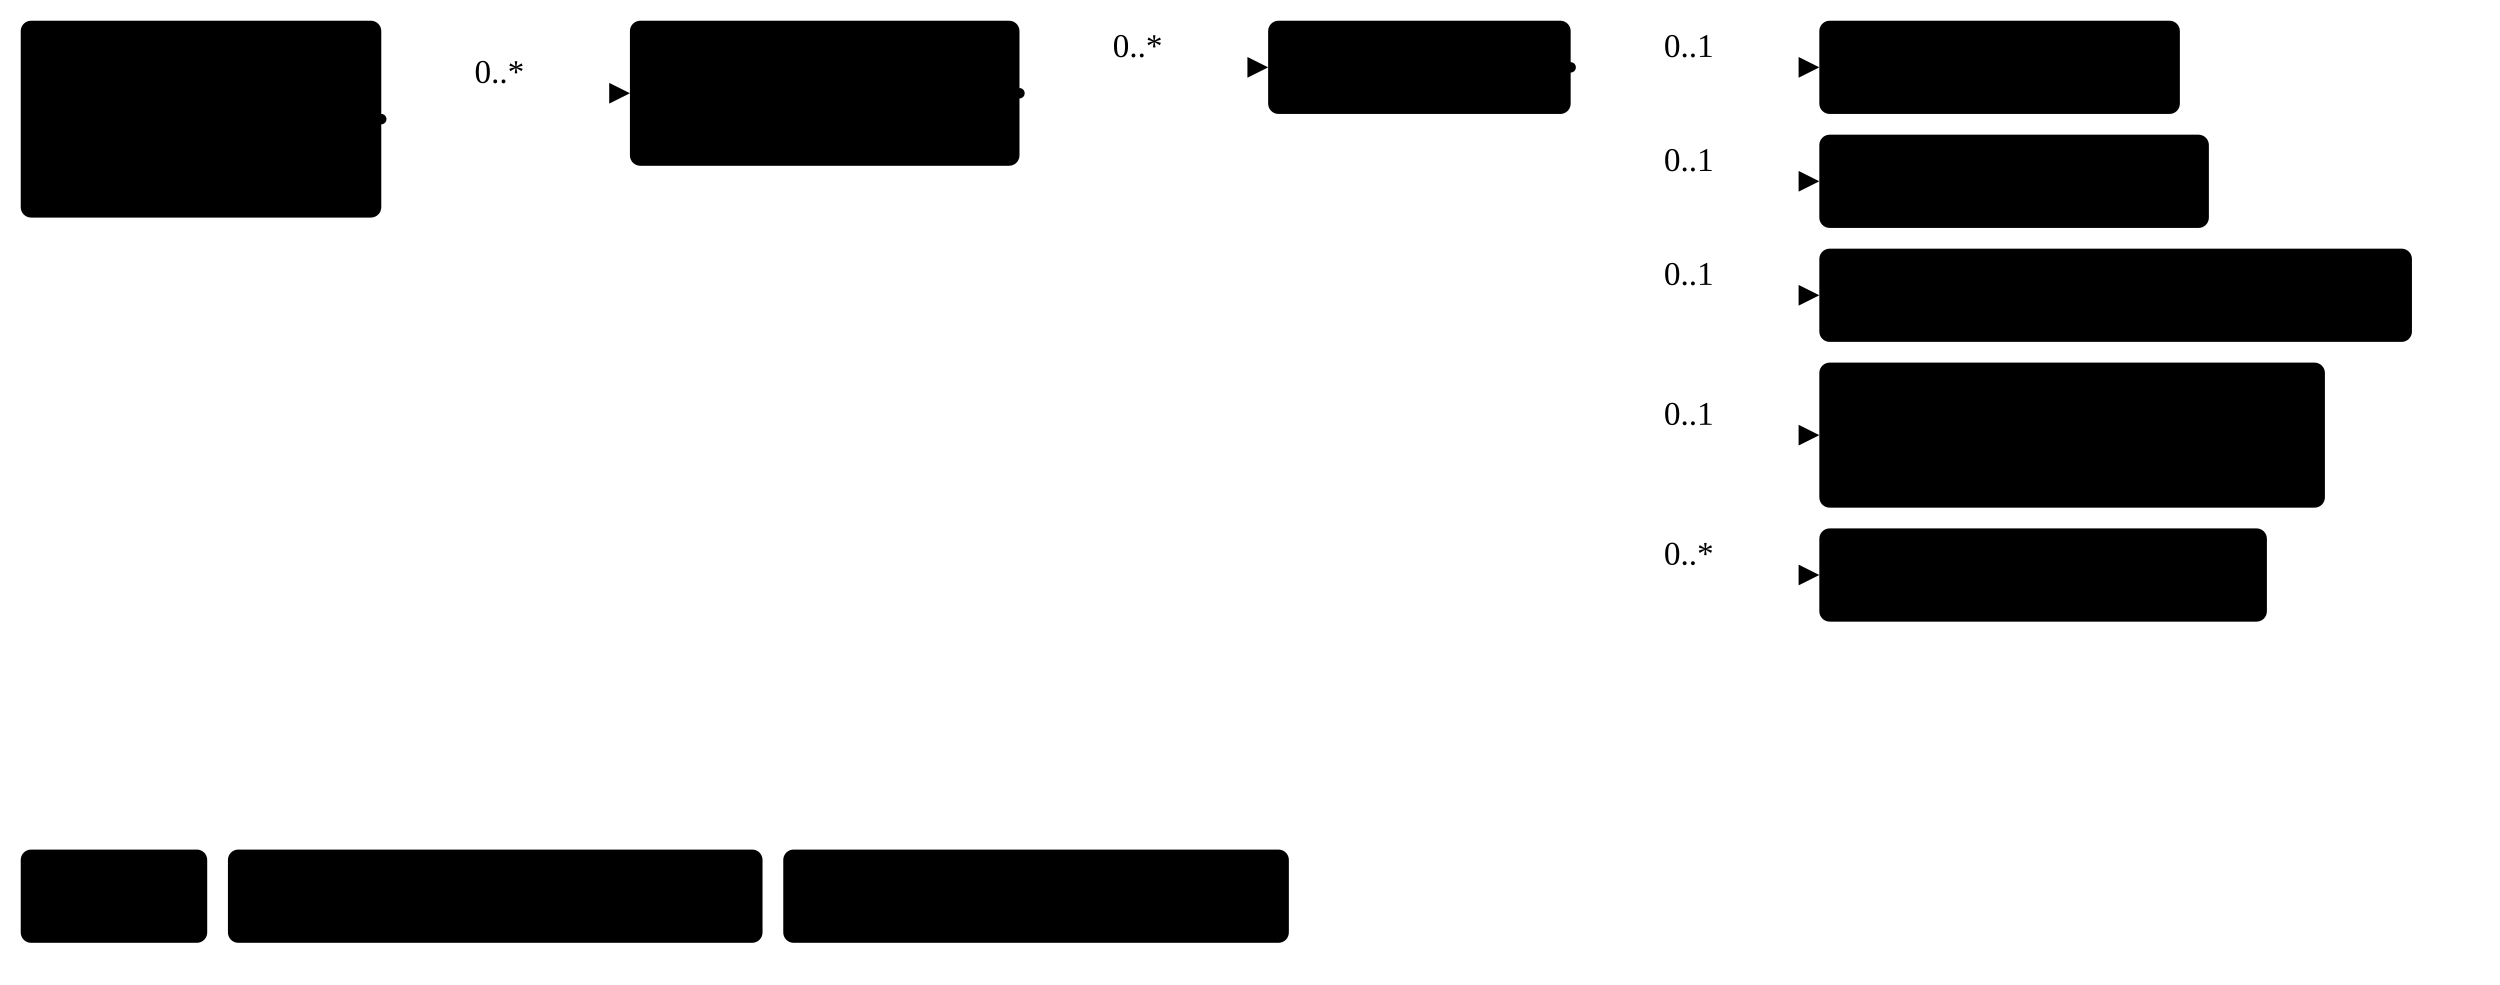
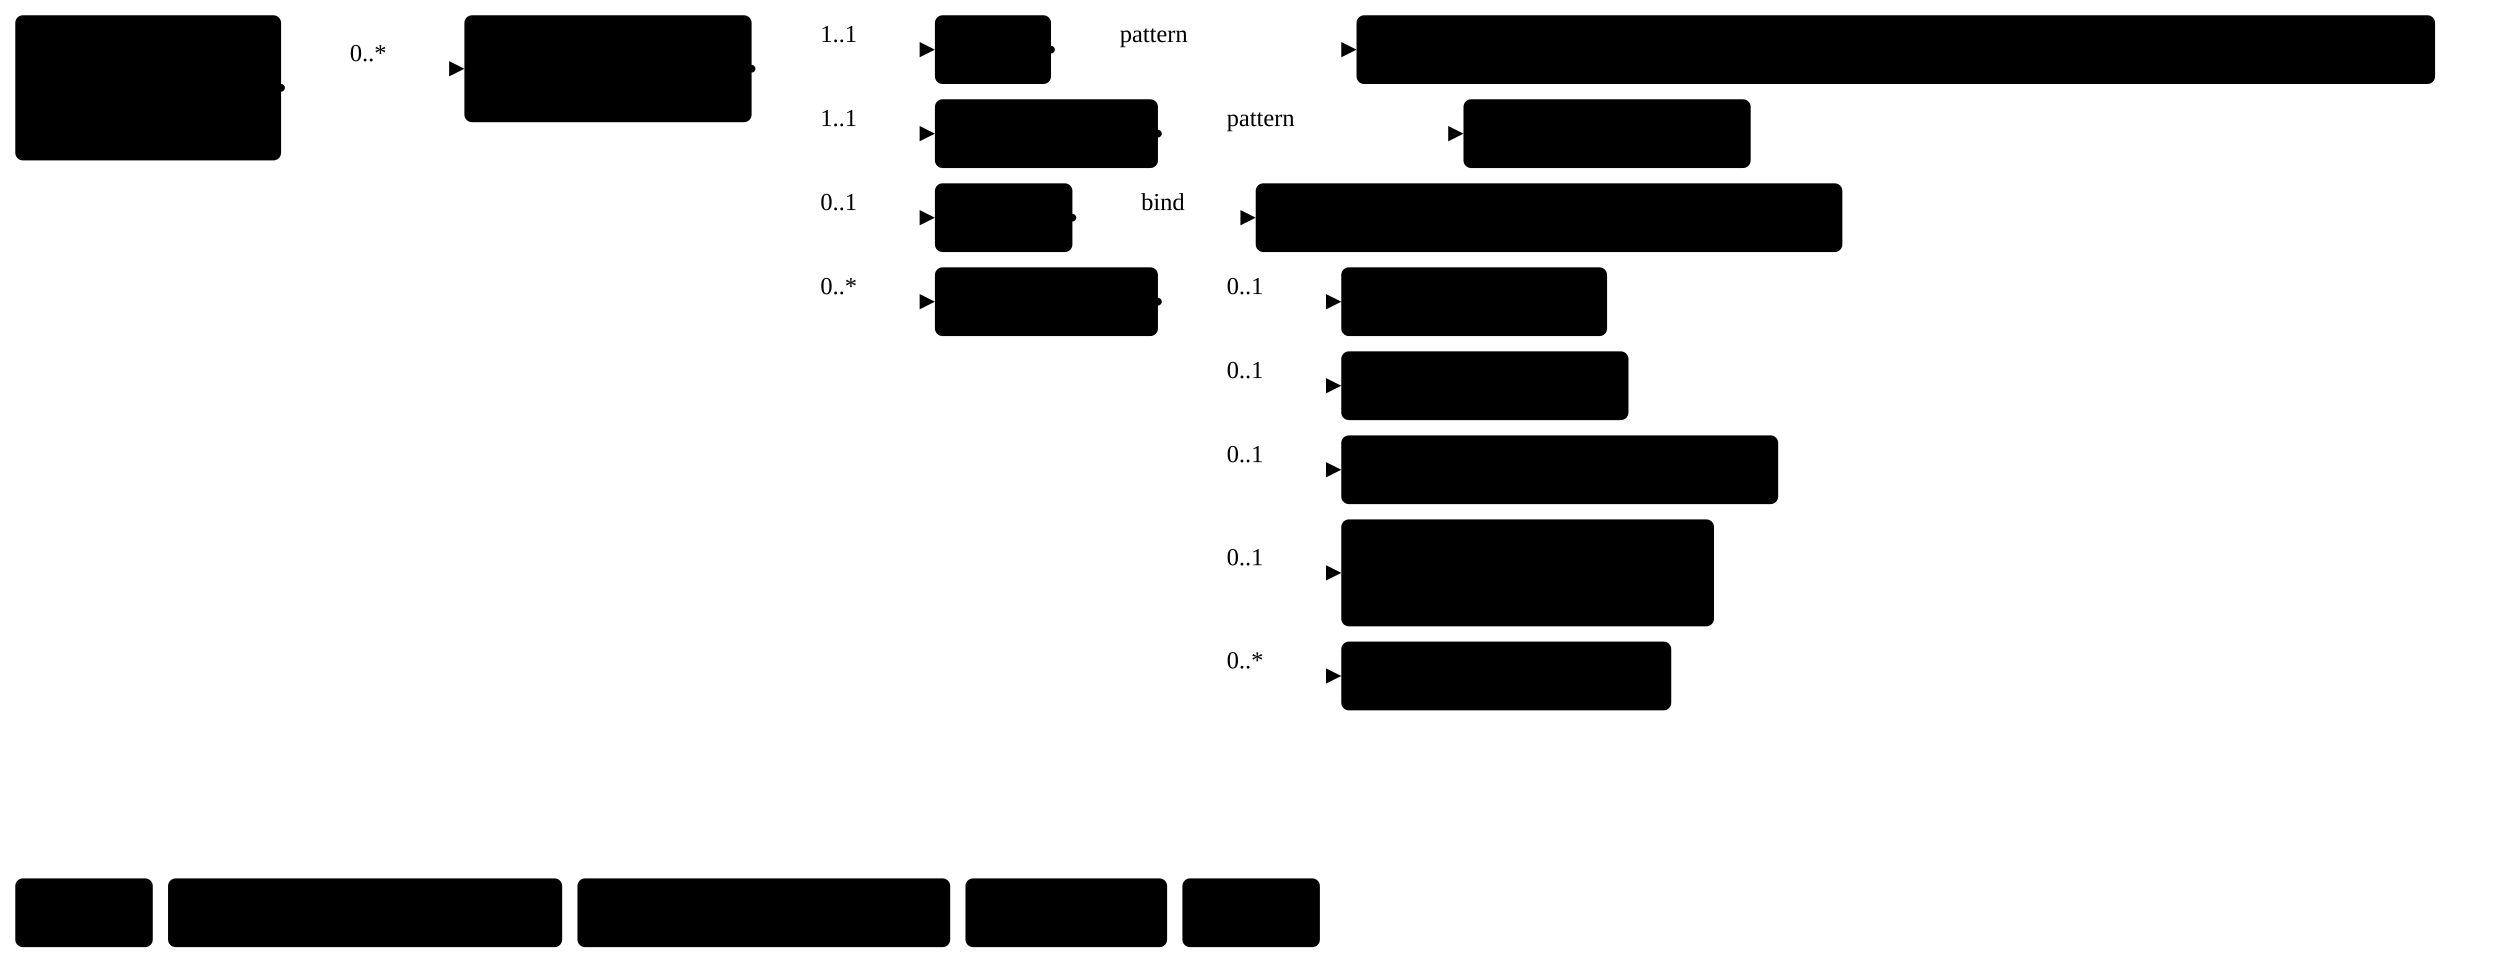
- <svg xmlns="http://www.w3.org/2000/svg" version="1.1" width="904.87" height="356.25">
+ <svg xmlns="http://www.w3.org/2000/svg" version="1.1" width="1227.38" height="480">
  <defs>
    <marker id="arrowStart" markerWidth="3.75" markerHeight="3.75" markerUnits="px" refX="1.88" refY="1.88">
      <circle class="connector" cx="1.88" cy="1.88" r="1.88" />
    </marker>
    <marker id="arrowEnd" markerWidth="7.5" markerHeight="7.5" markerUnits="px" refX="7.5" refY="3.75">
      <polygon class="connector" points="0 0 7.5 3.75 0 7.5" />
    </marker>
  </defs>
  <g>
    <g transform="translate(7.5 7.5)">
      <a href="StructureDefinition-BreastRadiologyComposition.html" target="_top">
        <rect class="profile" x="0" y="0" width="130.5" height="71.25" rx="3.75" ry="3.75" />
      </a>
      <a href="StructureDefinition-BreastRadiologyComposition.html" target="_top">
        <text x="65.25" y="22.5" text-anchor="middle" class="profile">Breast</text>
      </a>
      <a href="StructureDefinition-BreastRadiologyComposition.html" target="_top">
        <text x="65.25" y="41.25" text-anchor="middle" class="profile">Radiology</text>
      </a>
      <a href="StructureDefinition-BreastRadiologyComposition.html" target="_top">
        <text x="65.25" y="60" text-anchor="middle" class="profile">Composition</text>
      </a>
    </g>
    <line class="connector" marker-end="url(#arrowEnd)" x1="168" y1="33.75" x2="228" y2="33.75" />
    <text x="171.75" y="30" text-anchor="right" class="lhsText">0..*</text>
    <line class="connector" marker-start="url(#arrowStart)" x1="138" y1="43.12" x2="168" y2="43.12" />
    <line class="connector" x1="168" y1="33.75" x2="168" y2="43.12" />
  </g>
  <g>
    <g transform="translate(228 7.5)">
      <a href="StructureDefinition-FindingsRightBreast.html" target="_top">
        <rect class="focus" x="0" y="0" width="141" height="52.5" rx="3.75" ry="3.75" />
      </a>
      <a href="StructureDefinition-FindingsRightBreast.html" target="_top">
        <text x="70.5" y="22.5" text-anchor="middle" class="focus">Findings</text>
      </a>
      <a href="StructureDefinition-FindingsRightBreast.html" target="_top">
        <text x="70.5" y="41.25" text-anchor="middle" class="focus">Right Breast</text>
      </a>
    </g>
    <line class="connector" marker-end="url(#arrowEnd)" x1="399" y1="24.38" x2="459" y2="24.38" />
-     <text x="402.75" y="20.62" text-anchor="right" class="lhsText">0..*</text>
+     <text x="402.75" y="20.62" text-anchor="right" class="lhsText">1..1</text>
+     <line class="connector" marker-end="url(#arrowEnd)" x1="399" y1="65.62" x2="459" y2="65.62" />
+     <text x="402.75" y="61.88" text-anchor="right" class="lhsText">1..1</text>
+     <line class="connector" marker-end="url(#arrowEnd)" x1="399" y1="106.88" x2="459" y2="106.88" />
+     <text x="402.75" y="103.12" text-anchor="right" class="lhsText">0..1</text>
+     <line class="connector" marker-end="url(#arrowEnd)" x1="399" y1="148.12" x2="459" y2="148.12" />
+     <text x="402.75" y="144.38" text-anchor="right" class="lhsText">0..*</text>
    <line class="connector" marker-start="url(#arrowStart)" x1="369" y1="33.75" x2="399" y2="33.75" />
-     <line class="connector" x1="399" y1="24.38" x2="399" y2="33.75" />
+     <line class="connector" x1="399" y1="24.38" x2="399" y2="148.12" />
  </g>
  <g>
    <g transform="translate(459 7.5)">
+       <a href="StructureDefinition-FindingsRightBreast-definitions.html#Observation.code" target="_top">
+         <rect class="element" x="0" y="0" width="57" height="33.75" rx="3.75" ry="3.75" />
+       </a>
+       <a href="StructureDefinition-FindingsRightBreast-definitions.html#Observation.code" target="_top">
+         <text x="28.5" y="22.5" text-anchor="middle" class="element">Code</text>
+       </a>
+     </g>
+     <line class="connector" marker-end="url(#arrowEnd)" x1="546" y1="24.38" x2="666" y2="24.38" />
+     <text x="549.75" y="20.62" text-anchor="right" class="lhsText">pattern </text>
+     <line class="connector" marker-start="url(#arrowStart)" x1="516" y1="24.38" x2="546" y2="24.38" />
+     <line class="connector" x1="546" y1="24.38" x2="546" y2="24.38" />
+   </g>
+   <g>
+     <g transform="translate(666 7.5)">
+       <a href="http://hl7.org/fhir/us/breast-radiology/CodeSystem/ObservationCodesCS" target="_top">
+         <rect class="value" x="0" y="0" width="529.5" height="33.75" rx="3.75" ry="3.75" />
+       </a>
+       <a href="http://hl7.org/fhir/us/breast-radiology/CodeSystem/ObservationCodesCS" target="_top">
+         <text x="264.75" y="22.5" text-anchor="middle" class="value">ObservationCodesCS#findingsRightBreastObservation</text>
+       </a>
+     </g>
+   </g>
+   <g>
+     <g transform="translate(459 48.75)">
+       <a href="StructureDefinition-FindingsRightBreast-definitions.html#Observation.bodySite" target="_top">
+         <rect class="element" x="0" y="0" width="109.5" height="33.75" rx="3.75" ry="3.75" />
+       </a>
+       <a href="StructureDefinition-FindingsRightBreast-definitions.html#Observation.bodySite" target="_top">
+         <text x="54.75" y="22.5" text-anchor="middle" class="element">Body Site</text>
+       </a>
+     </g>
+     <line class="connector" marker-end="url(#arrowEnd)" x1="598.5" y1="65.62" x2="718.5" y2="65.62" />
+     <text x="602.25" y="61.88" text-anchor="right" class="lhsText">pattern </text>
+     <line class="connector" marker-start="url(#arrowStart)" x1="568.5" y1="65.62" x2="598.5" y2="65.62" />
+     <line class="connector" x1="598.5" y1="65.62" x2="598.5" y2="65.62" />
+   </g>
+   <g>
+     <g transform="translate(718.5 48.75)">
+       <a href="http://snomed.info/sct" target="_top">
+         <rect class="value" x="0" y="0" width="141" height="33.75" rx="3.75" ry="3.75" />
+       </a>
+       <a href="http://snomed.info/sct" target="_top">
+         <text x="70.5" y="22.5" text-anchor="middle" class="value">sct#73056007</text>
+       </a>
+     </g>
+   </g>
+   <g>
+     <g transform="translate(459 90)">
+       <a href="StructureDefinition-FindingsRightBreast-definitions.html#Observation.value[x]" target="_top">
+         <rect class="element" x="0" y="0" width="67.5" height="33.75" rx="3.75" ry="3.75" />
+       </a>
+       <a href="StructureDefinition-FindingsRightBreast-definitions.html#Observation.value[x]" target="_top">
+         <text x="33.75" y="22.5" text-anchor="middle" class="element">Value</text>
+       </a>
+     </g>
+     <line class="connector" marker-end="url(#arrowEnd)" x1="556.5" y1="106.88" x2="616.5" y2="106.88" />
+     <text x="560.25" y="103.12" text-anchor="right" class="lhsText">bind</text>
+     <line class="connector" marker-start="url(#arrowStart)" x1="526.5" y1="106.88" x2="556.5" y2="106.88" />
+     <line class="connector" x1="556.5" y1="106.88" x2="556.5" y2="106.88" />
+   </g>
+   <g>
+     <g transform="translate(616.5 90)">
+       <a href="ValueSet-BiRadsAssessmentCategoryVS.html" target="_top">
+         <rect class="valueSet" x="0" y="0" width="288" height="33.75" rx="3.75" ry="3.75" />
+       </a>
+       <a href="ValueSet-BiRadsAssessmentCategoryVS.html" target="_top">
+         <text x="144" y="22.5" text-anchor="middle" class="valueSet">BiRadsAssessmentCategoryVS</text>
+       </a>
+     </g>
+   </g>
+   <g>
+     <g transform="translate(459 131.25)">
      <a href="StructureDefinition-FindingsRightBreast-definitions.html#Observation.hasMember" target="_top">
        <rect class="element" x="0" y="0" width="109.5" height="33.75" rx="3.75" ry="3.75" />
      </a>
      <a href="StructureDefinition-FindingsRightBreast-definitions.html#Observation.hasMember" target="_top">
        <text x="54.75" y="22.5" text-anchor="middle" class="element">HasMember</text>
      </a>
    </g>
-     <line class="connector" marker-end="url(#arrowEnd)" x1="598.5" y1="24.38" x2="658.5" y2="24.38" />
-     <text x="602.25" y="20.62" text-anchor="right" class="lhsText">0..1</text>
-     <line class="connector" marker-end="url(#arrowEnd)" x1="598.5" y1="65.62" x2="658.5" y2="65.62" />
-     <text x="602.25" y="61.88" text-anchor="right" class="lhsText">0..1</text>
-     <line class="connector" marker-end="url(#arrowEnd)" x1="598.5" y1="106.88" x2="658.5" y2="106.88" />
-     <text x="602.25" y="103.12" text-anchor="right" class="lhsText">0..1</text>
-     <line class="connector" marker-end="url(#arrowEnd)" x1="598.5" y1="157.5" x2="658.5" y2="157.5" />
-     <text x="602.25" y="153.75" text-anchor="right" class="lhsText">0..1</text>
-     <line class="connector" marker-end="url(#arrowEnd)" x1="598.5" y1="208.12" x2="658.5" y2="208.12" />
-     <text x="602.25" y="204.38" text-anchor="right" class="lhsText">0..*</text>
-     <line class="connector" marker-start="url(#arrowStart)" x1="568.5" y1="24.38" x2="598.5" y2="24.38" />
-     <line class="connector" x1="598.5" y1="24.38" x2="598.5" y2="208.12" />
-   </g>
-   <g>
-     <g transform="translate(658.5 7.5)">
+     <line class="connector" marker-end="url(#arrowEnd)" x1="598.5" y1="148.12" x2="658.5" y2="148.12" />
+     <text x="602.25" y="144.38" text-anchor="right" class="lhsText">0..1</text>
+     <line class="connector" marker-end="url(#arrowEnd)" x1="598.5" y1="189.38" x2="658.5" y2="189.38" />
+     <text x="602.25" y="185.62" text-anchor="right" class="lhsText">0..1</text>
+     <line class="connector" marker-end="url(#arrowEnd)" x1="598.5" y1="230.62" x2="658.5" y2="230.62" />
+     <text x="602.25" y="226.88" text-anchor="right" class="lhsText">0..1</text>
+     <line class="connector" marker-end="url(#arrowEnd)" x1="598.5" y1="281.25" x2="658.5" y2="281.25" />
+     <text x="602.25" y="277.5" text-anchor="right" class="lhsText">0..1</text>
+     <line class="connector" marker-end="url(#arrowEnd)" x1="598.5" y1="331.88" x2="658.5" y2="331.88" />
+     <text x="602.25" y="328.12" text-anchor="right" class="lhsText">0..*</text>
+     <line class="connector" marker-start="url(#arrowStart)" x1="568.5" y1="148.12" x2="598.5" y2="148.12" />
+     <line class="connector" x1="598.5" y1="148.12" x2="598.5" y2="331.88" />
+   </g>
+   <g>
+     <g transform="translate(658.5 131.25)">
      <a href="StructureDefinition-MGFinding.html" target="_top">
        <rect class="profile" x="0" y="0" width="130.5" height="33.75" rx="3.75" ry="3.75" />
      </a>
      <a href="StructureDefinition-MGFinding.html" target="_top">
        <text x="65.25" y="22.5" text-anchor="middle" class="profile">Mg Findings</text>
      </a>
    </g>
  </g>
  <g>
-     <g transform="translate(658.5 48.75)">
+     <g transform="translate(658.5 172.5)">
      <a href="StructureDefinition-MRIFinding.html" target="_top">
        <rect class="profile" x="0" y="0" width="141" height="33.75" rx="3.75" ry="3.75" />
      </a>
      <a href="StructureDefinition-MRIFinding.html" target="_top">
        <text x="70.5" y="22.5" text-anchor="middle" class="profile">MRI Findings</text>
      </a>
    </g>
  </g>
  <g>
-     <g transform="translate(658.5 90)">
+     <g transform="translate(658.5 213.75)">
      <a href="StructureDefinition-USFinding.html" target="_top">
        <rect class="profile" x="0" y="0" width="214.5" height="33.75" rx="3.75" ry="3.75" />
      </a>
      <a href="StructureDefinition-USFinding.html" target="_top">
        <text x="107.25" y="22.5" text-anchor="middle" class="profile">Ultrasound Findings</text>
      </a>
    </g>
  </g>
  <g>
-     <g transform="translate(658.5 131.25)">
+     <g transform="translate(658.5 255)">
      <a href="StructureDefinition-NMFinding.html" target="_top">
        <rect class="profile" x="0" y="0" width="183" height="52.5" rx="3.75" ry="3.75" />
      </a>
      <a href="StructureDefinition-NMFinding.html" target="_top">
        <text x="91.5" y="22.5" text-anchor="middle" class="profile">Nuclear Medicine</text>
      </a>
      <a href="StructureDefinition-NMFinding.html" target="_top">
        <text x="91.5" y="41.25" text-anchor="middle" class="profile">Findings</text>
      </a>
    </g>
  </g>
  <g>
-     <g transform="translate(658.5 191.25)">
+     <g transform="translate(658.5 315)">
      <a href="StructureDefinition-OtherFinding.html" target="_top">
        <rect class="profile" x="0" y="0" width="162" height="33.75" rx="3.75" ry="3.75" />
      </a>
      <a href="StructureDefinition-OtherFinding.html" target="_top">
        <text x="81" y="22.5" text-anchor="middle" class="profile">Other Findings</text>
      </a>
    </g>
  </g>
  <g>
-     <g transform="translate(7.5 307.5)">
+     <g transform="translate(7.5 431.25)">
      <rect class="focus" x="0" y="0" width="67.5" height="33.75" rx="3.75" ry="3.75" />
      <text x="33.75" y="22.5" text-anchor="middle" class="focus">Focus</text>
    </g>
-     <g transform="translate(82.5 307.5)">
+     <g transform="translate(82.5 431.25)">
      <rect class="profile" x="0" y="0" width="193.5" height="33.75" rx="3.75" ry="3.75" />
      <text x="96.75" y="22.5" text-anchor="middle" class="profile">Profiled Resource</text>
    </g>
-     <g transform="translate(283.5 307.5)">
+     <g transform="translate(283.5 431.25)">
      <rect class="element" x="0" y="0" width="183" height="33.75" rx="3.75" ry="3.75" />
      <text x="91.5" y="22.5" text-anchor="middle" class="element">Resource Element</text>
    </g>
+     <g transform="translate(474 431.25)">
+       <rect class="valueSet" x="0" y="0" width="99" height="33.75" rx="3.75" ry="3.75" />
+       <text x="49.5" y="22.5" text-anchor="middle" class="valueSet">ValueSet</text>
+     </g>
+     <g transform="translate(580.5 431.25)">
+       <rect class="value" x="0" y="0" width="67.5" height="33.75" rx="3.75" ry="3.75" />
+       <text x="33.75" y="22.5" text-anchor="middle" class="value">Value</text>
+     </g>
  </g>
</svg>
